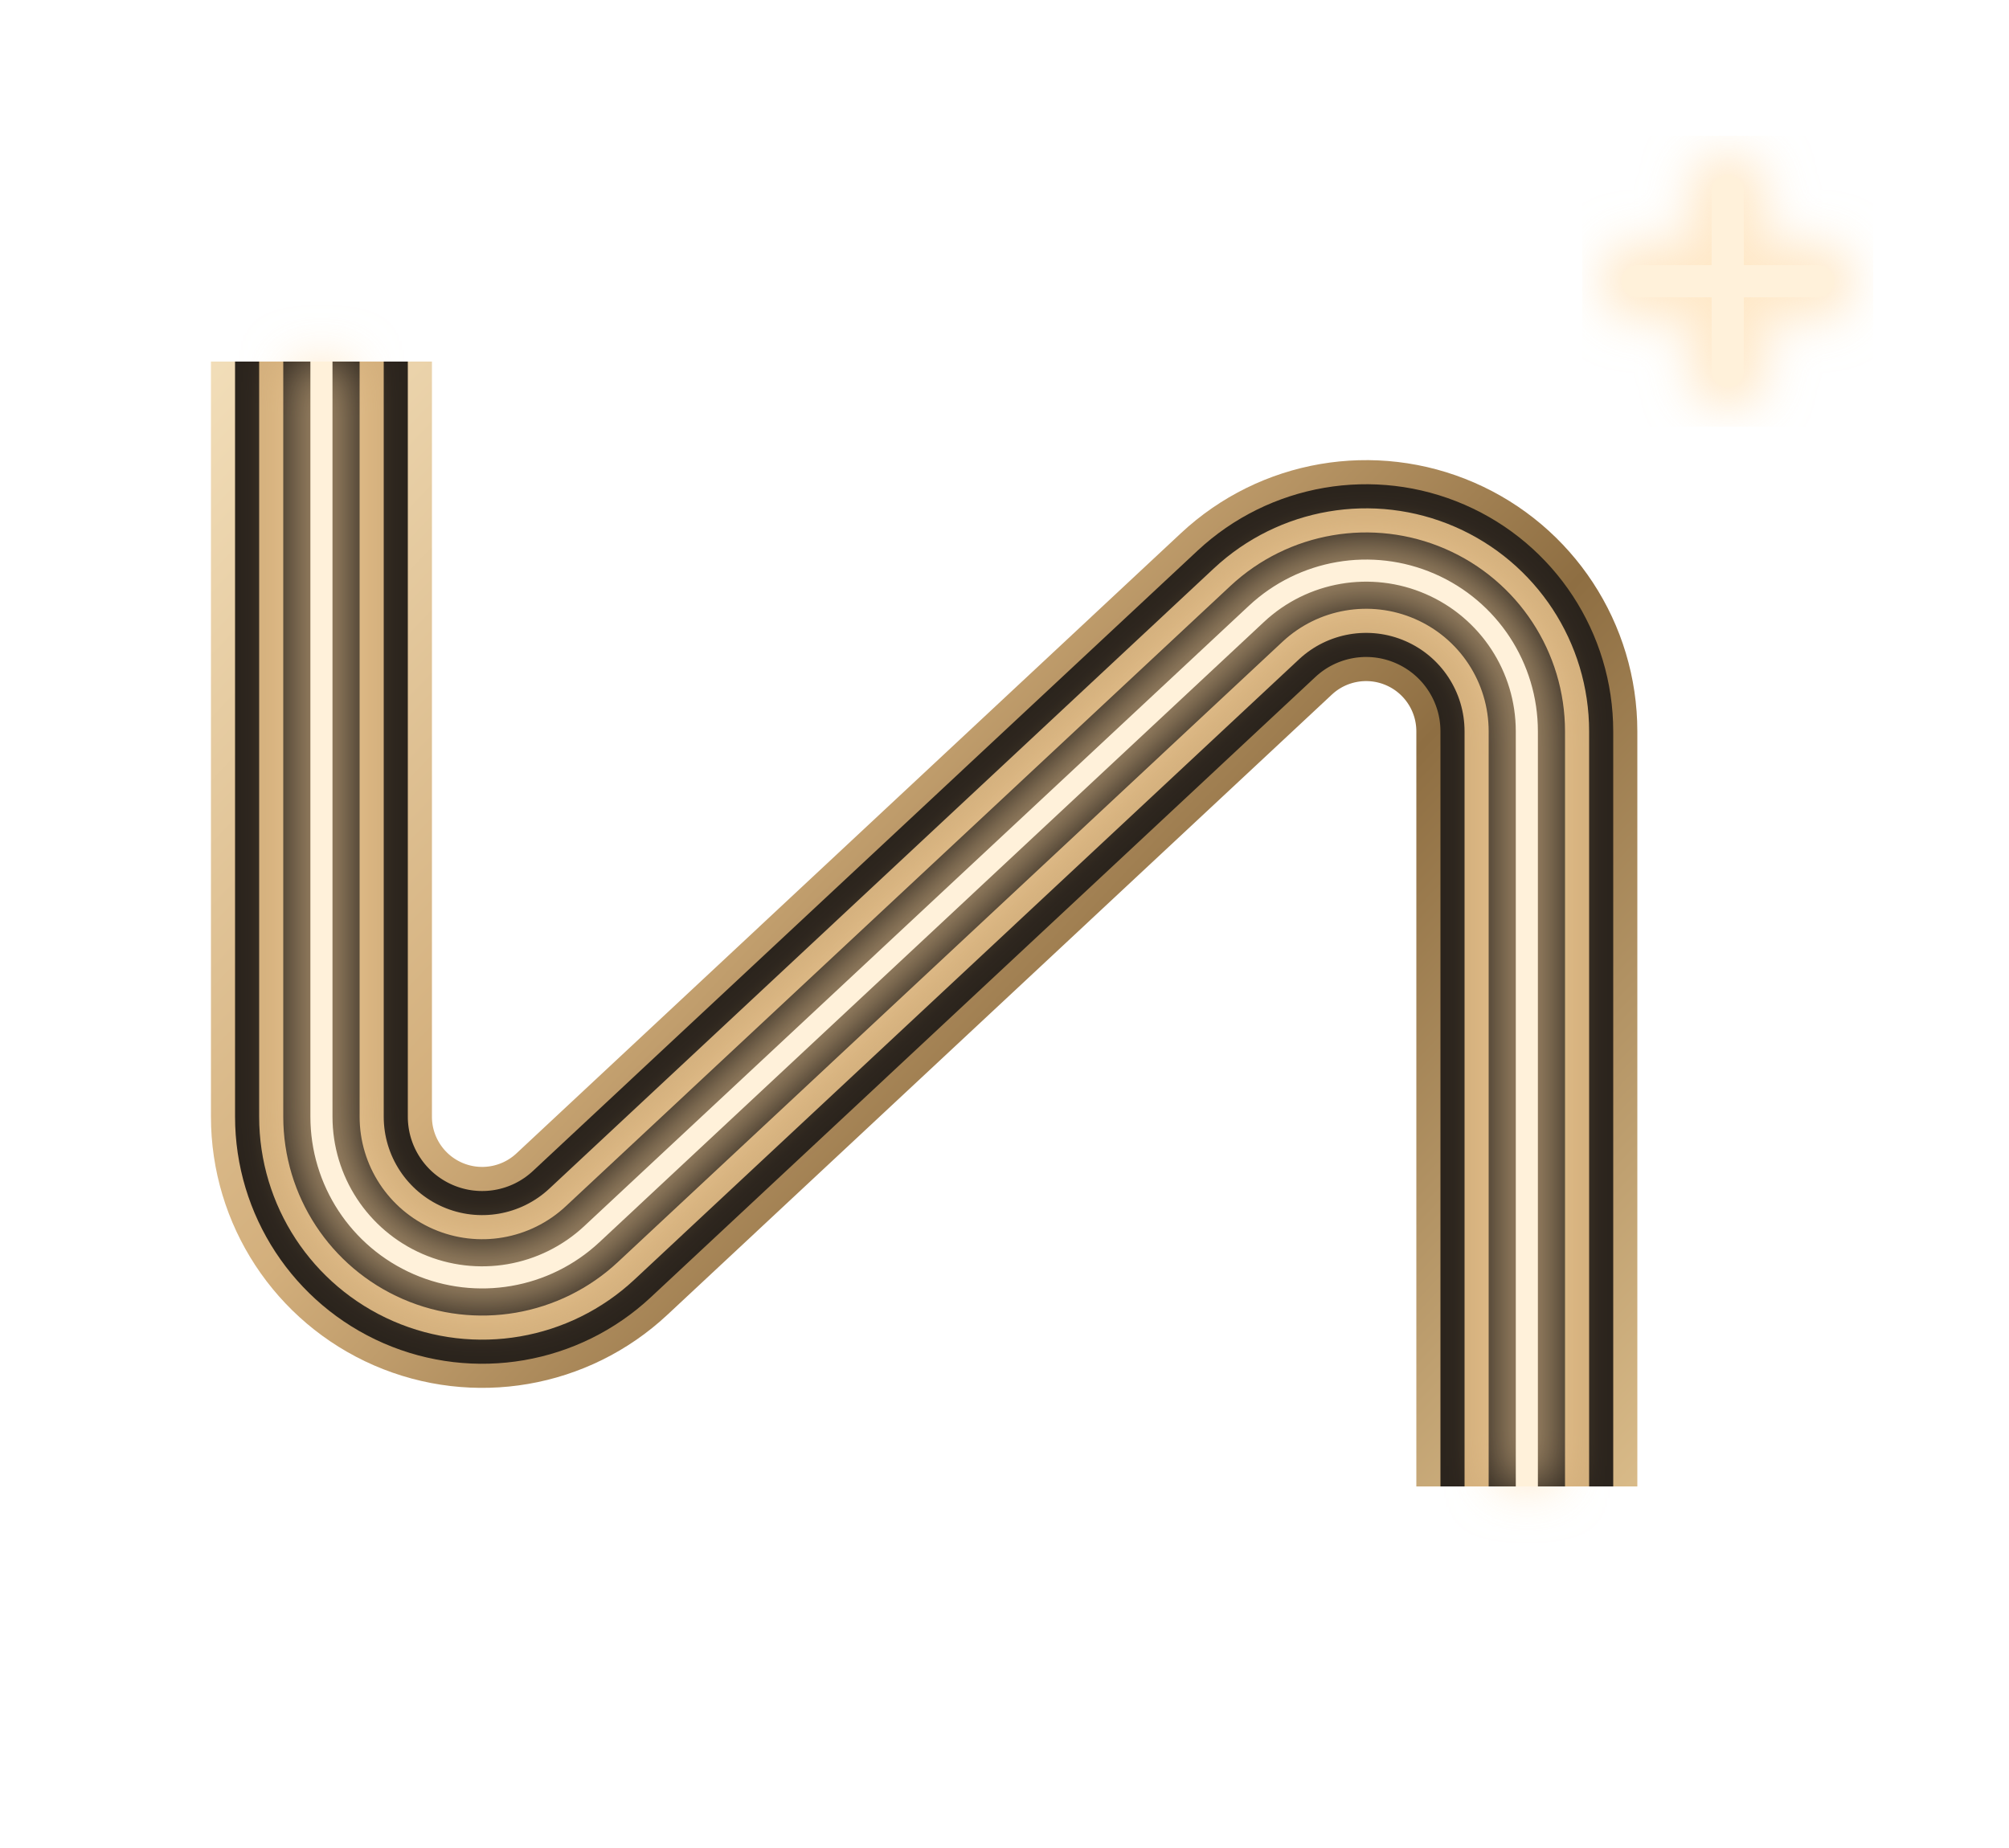
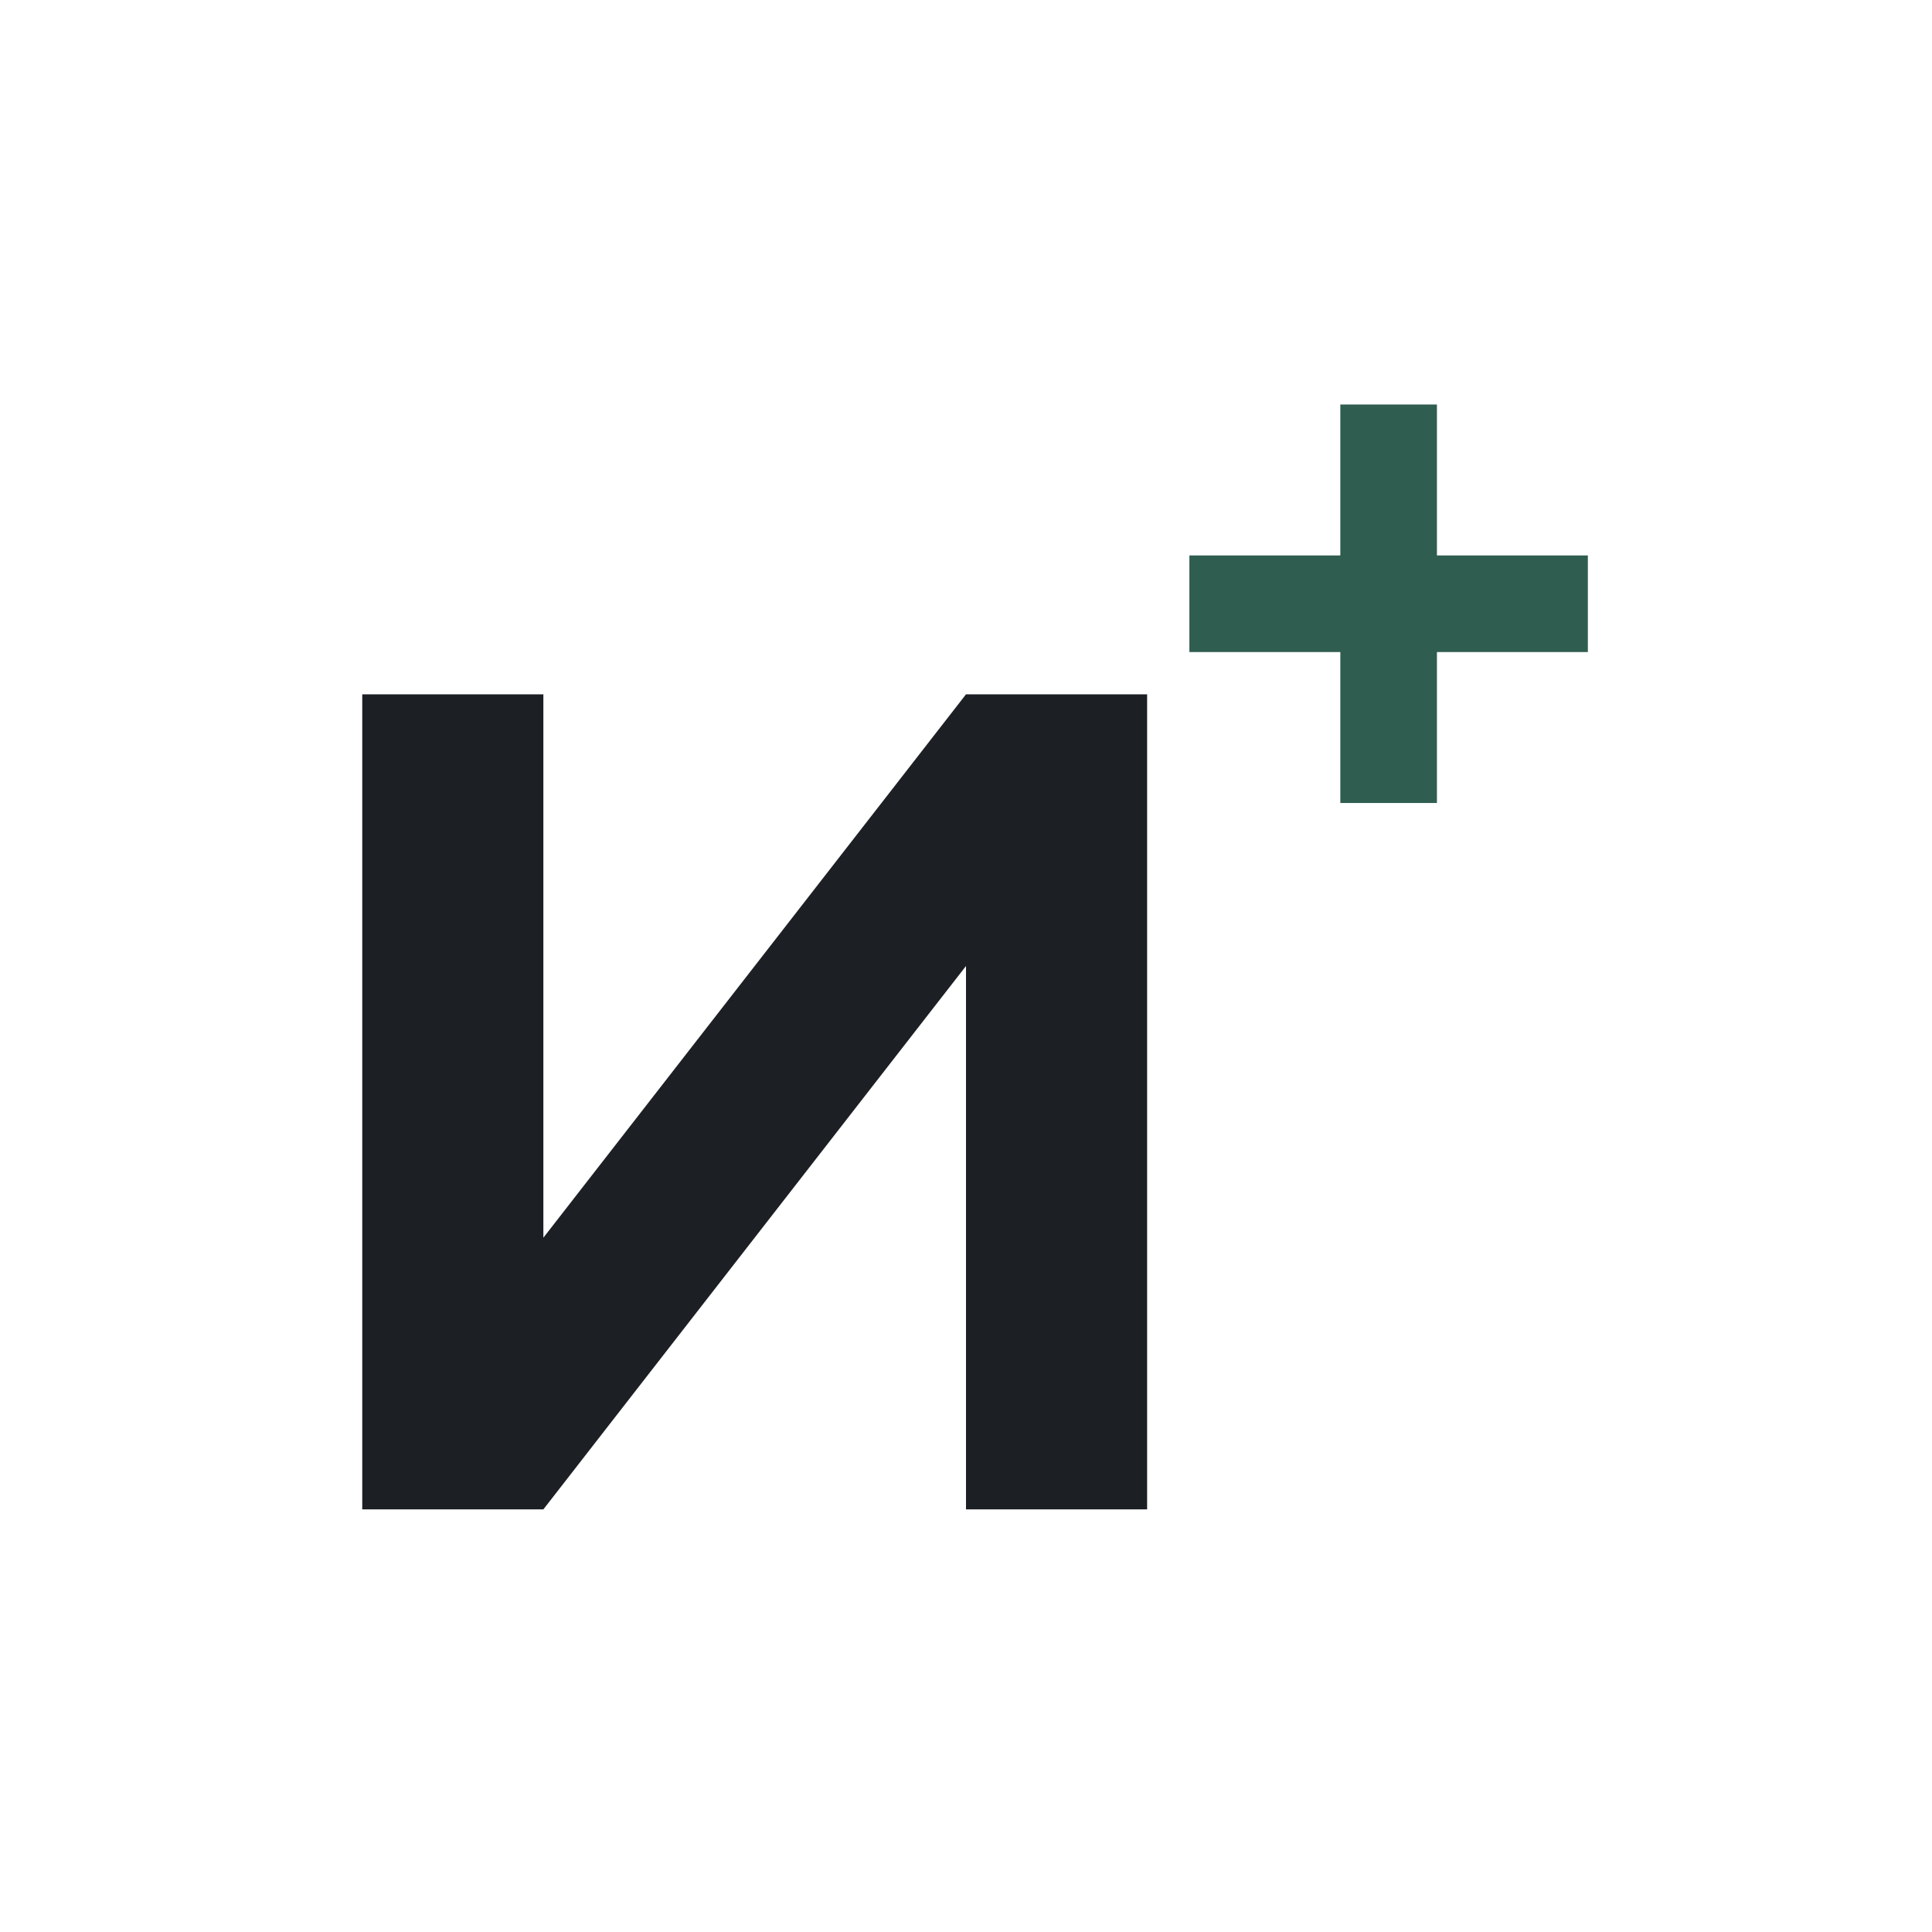
- <svg xmlns="http://www.w3.org/2000/svg" viewBox="4 4 100 92">
-   <defs>
-     <linearGradient id="b" gradientUnits="userSpaceOnUse" x1="14" y1="16" x2="86" y2="84">
-       <stop offset="0" stop-color="#F6E4C1" />
-       <stop offset=".38" stop-color="#D3AF7C" />
-       <stop offset=".62" stop-color="#8E6E42" />
-       <stop offset="1" stop-color="#E3C592" />
-     </linearGradient>
-     <filter id="g" x="-30%" y="-30%" width="160%" height="160%">
-       <feGaussianBlur stdDeviation="1.2" />
-     </filter>
-   </defs>
-   <g fill="none">
-     <path d="M20 22L20 59.59A8 8 0 0 0 33.46 65.44L66.54 34.56A8 8 0 0 1 80 40.41L80 78" stroke="url(#b)" stroke-width="11" />
-     <path d="M20 22L20 59.59A8 8 0 0 0 33.46 65.44L66.54 34.56A8 8 0 0 1 80 40.41L80 78" stroke="#2A231C" stroke-width="8.6" />
-     <path d="M20 22L20 59.59A8 8 0 0 0 33.46 65.44L66.54 34.56A8 8 0 0 1 80 40.41L80 78" stroke="#D3AF7C" stroke-width="6.2" />
-     <path d="M20 22L20 59.59A8 8 0 0 0 33.46 65.44L66.54 34.56A8 8 0 0 1 80 40.41L80 78" stroke="#2A231C" stroke-width="3.8" />
-     <path d="M20 22L20 59.59A8 8 0 0 0 33.46 65.44L66.54 34.56A8 8 0 0 1 80 40.41L80 78" stroke="#FFD9A3" stroke-width="3" opacity=".6" filter="url(#g)" />
-     <path d="M20 22L20 59.59A8 8 0 0 0 33.46 65.44L66.54 34.56A8 8 0 0 1 80 40.41L80 78" stroke="#FFF1DA" stroke-width="1.1" />
-     <g stroke-linecap="round">
-       <path d="M90 13.5V22.5M85.5 18H94.5" stroke="#FFD9A3" stroke-width="3.6" opacity=".6" filter="url(#g)" />
-       <path d="M90 13.5V22.5M85.5 18H94.5" stroke="#FFF1DA" stroke-width="1.6" />
-     </g>
-   </g>
+ <svg xmlns="http://www.w3.org/2000/svg" viewBox="0 0 64 64">
+   <path d="M12 23H18V41L32 23H38V50H32V32L18 50H12Z" fill="#1C2024" />
+   <path d="M46 15V25M41 20H51" fill="none" stroke="#2F5D50" stroke-width="3.2" stroke-linecap="square" />
</svg>
